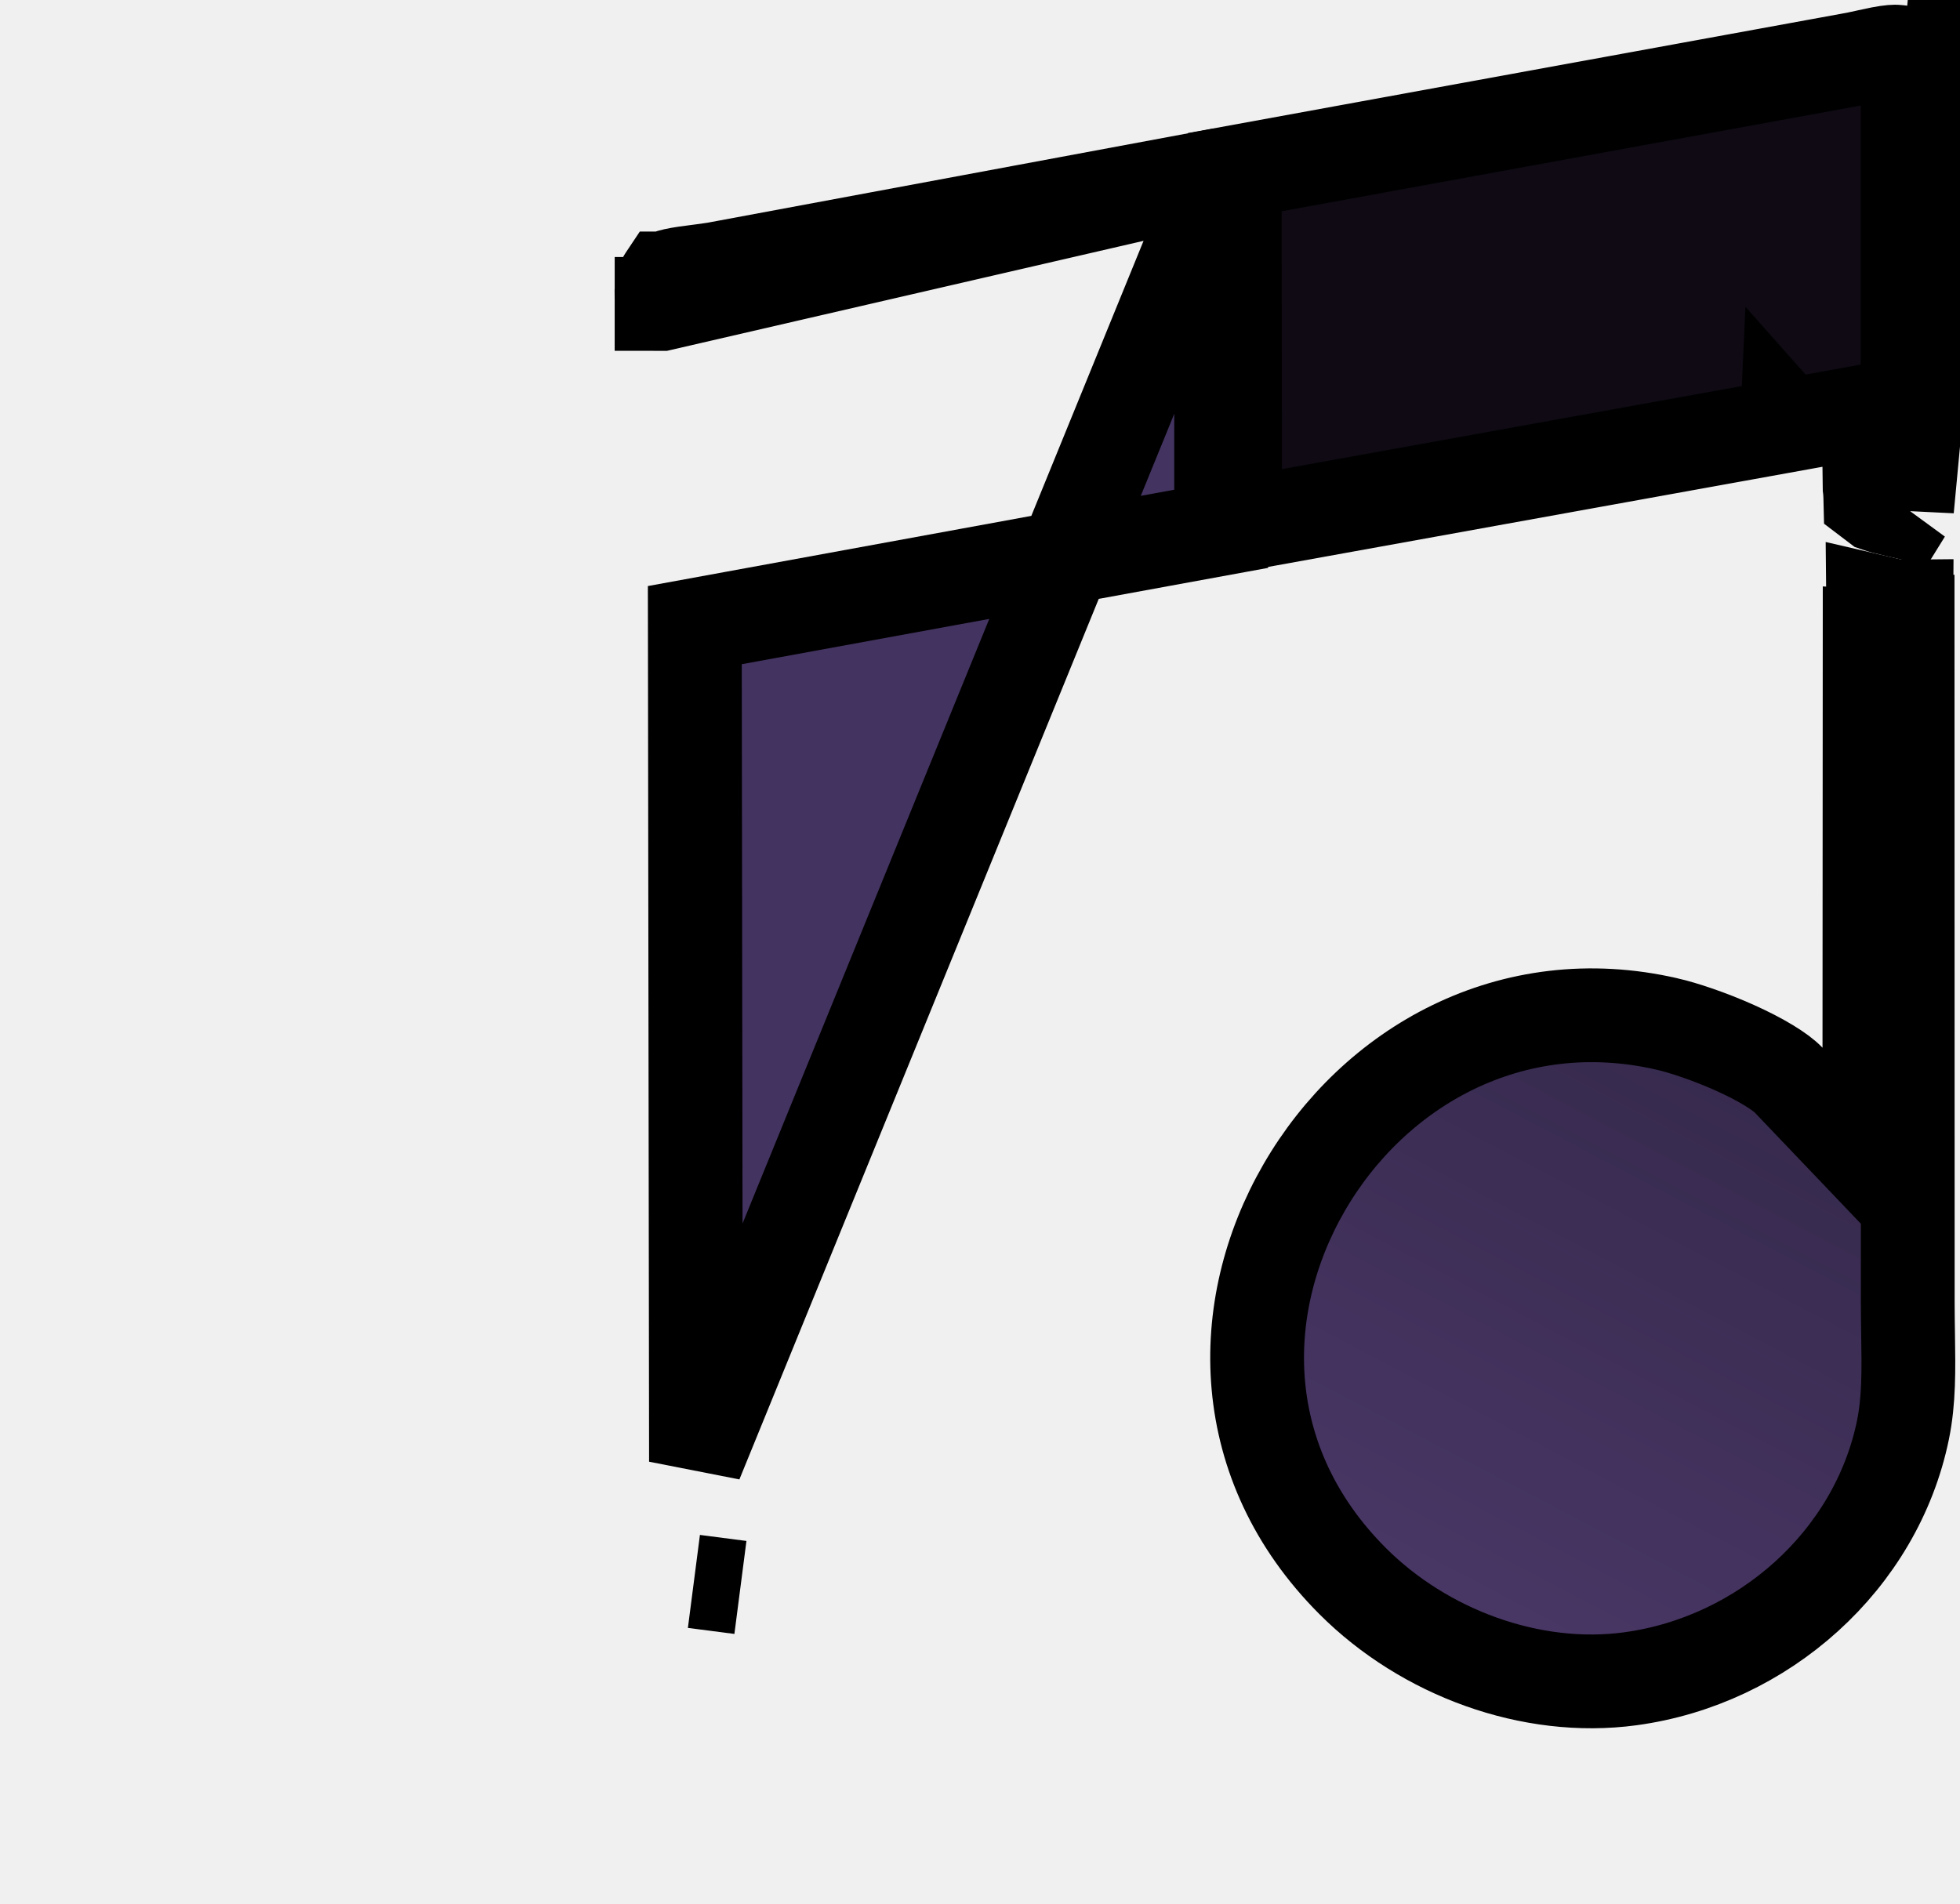
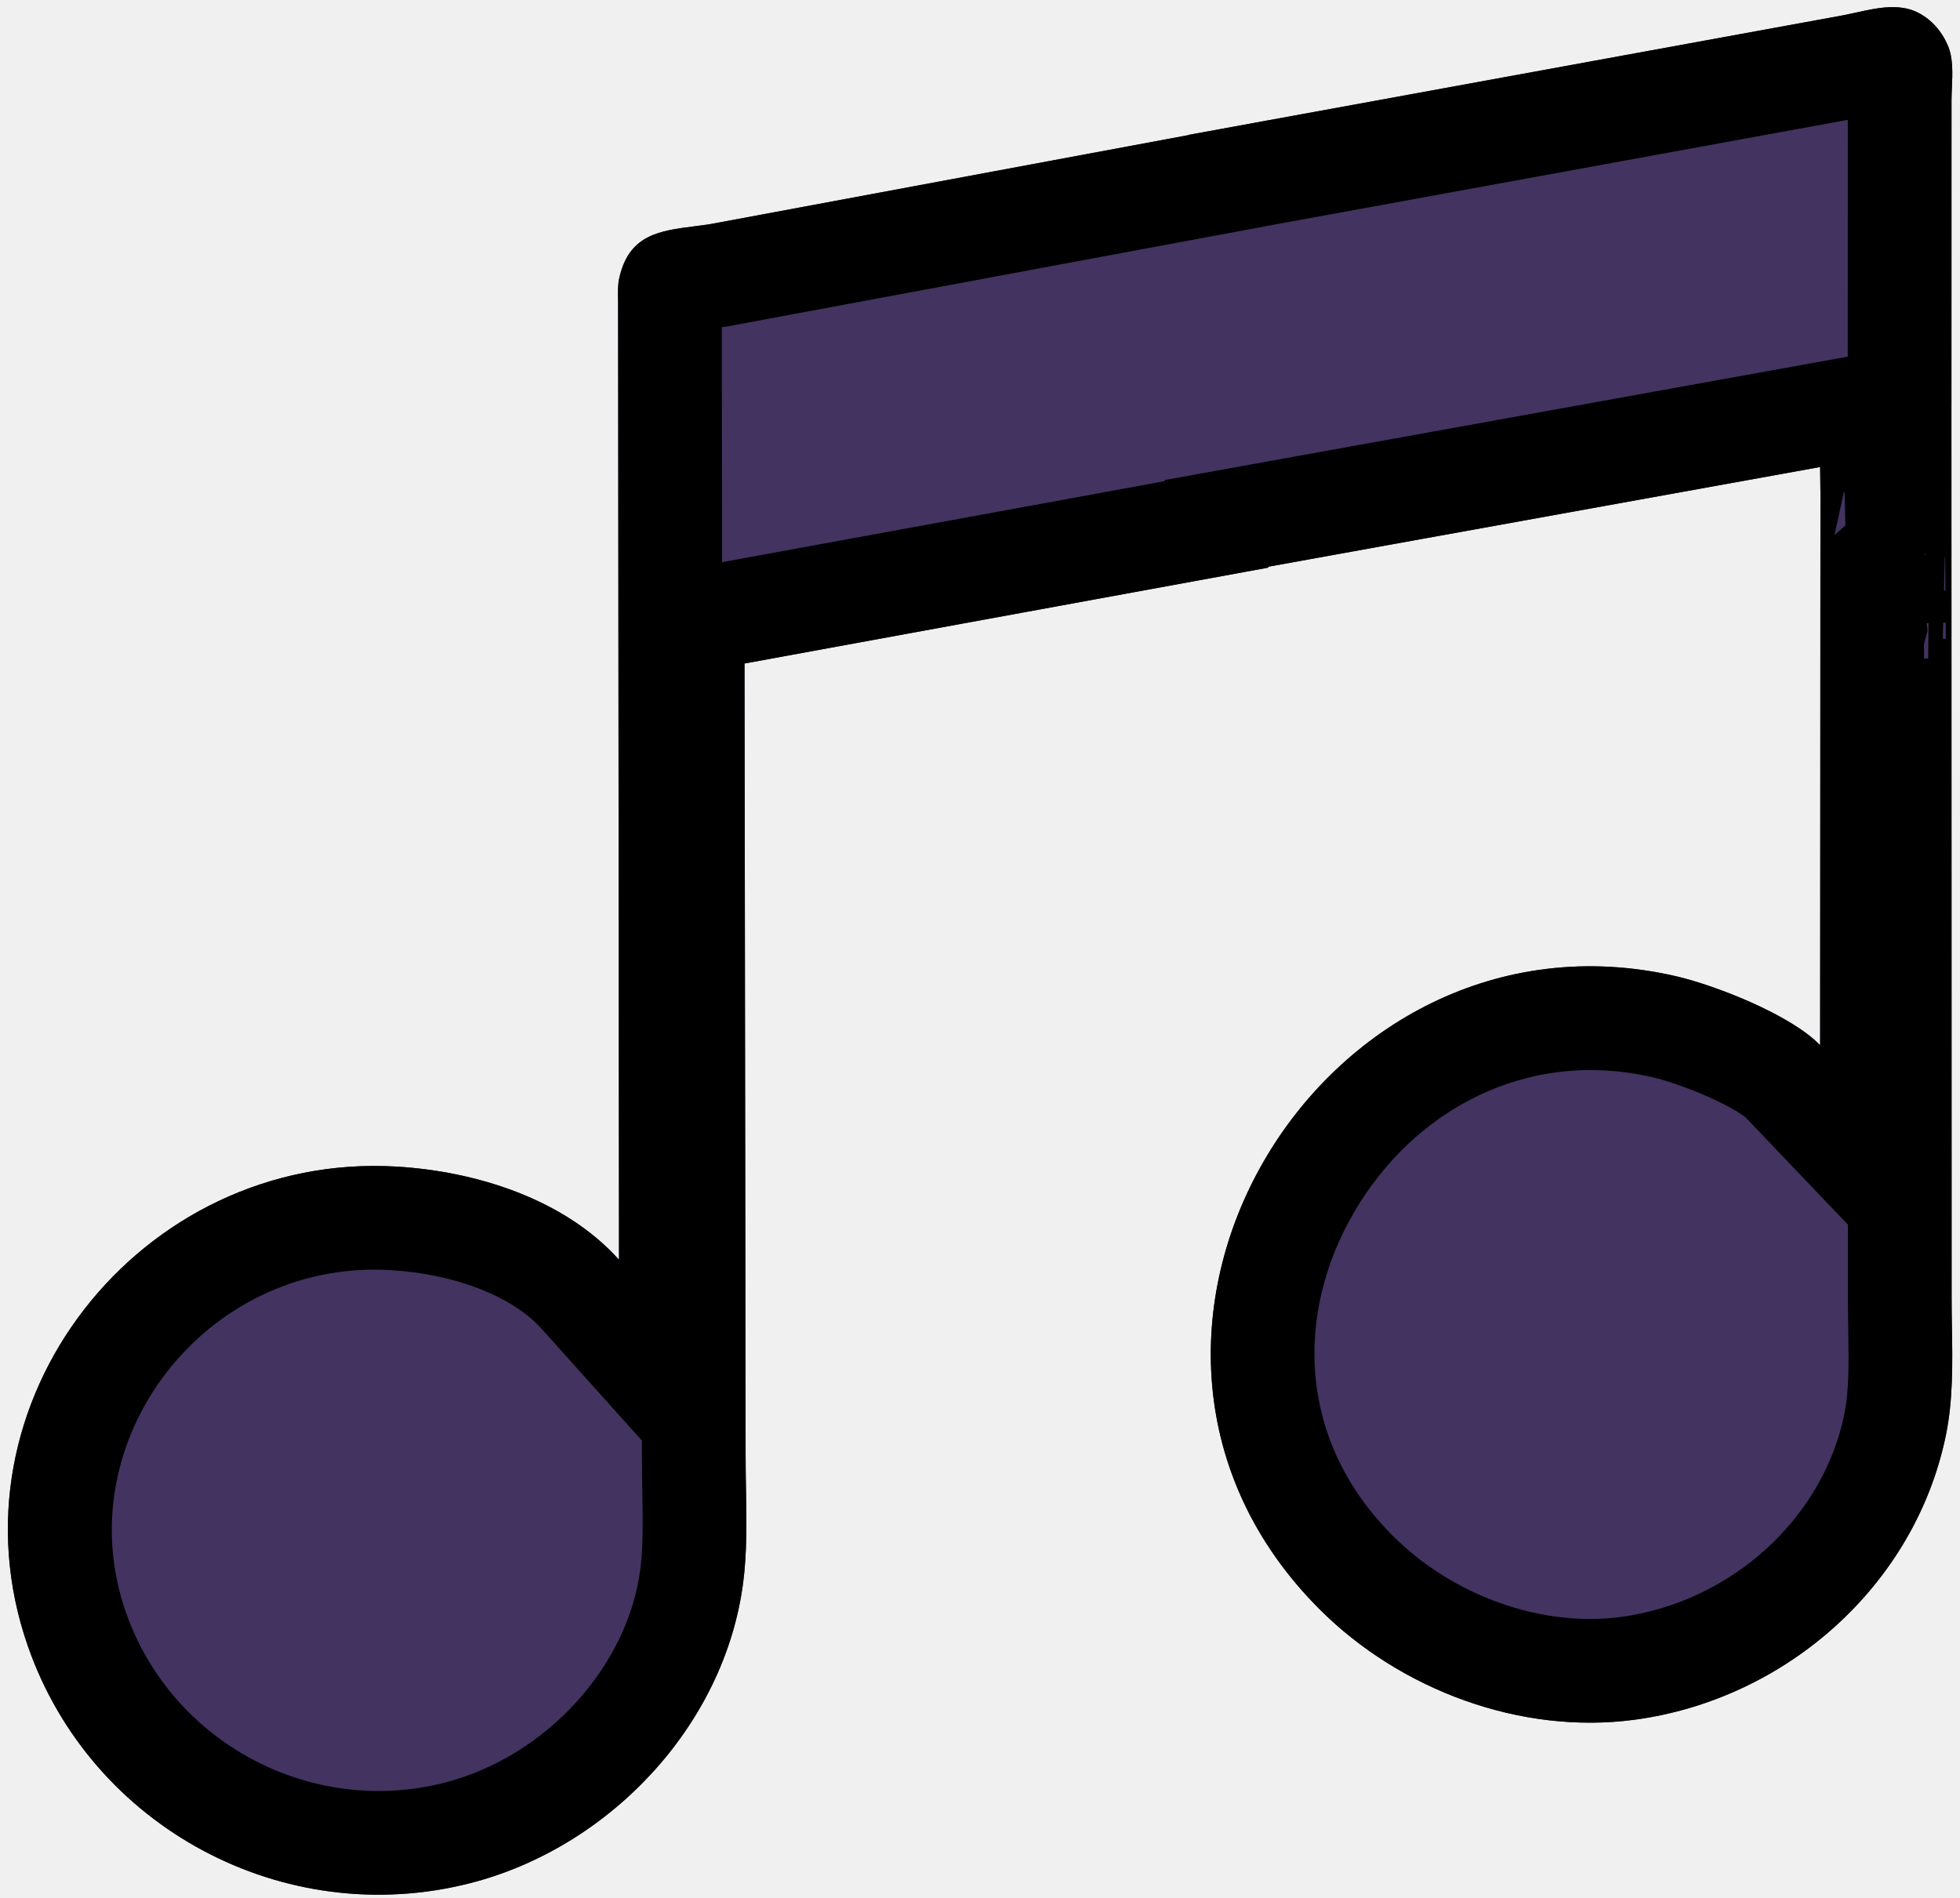
- <svg xmlns="http://www.w3.org/2000/svg" width="209" height="203" viewBox="0 0 209 203" fill="none">
-   <path d="M203.353 54.277L203.407 42.77L203.407 42.748L203.414 10.533C203.414 10.532 203.414 10.532 203.414 10.532V10.529L208.414 10.53C208.414 10.097 208.434 9.633 208.455 9.155C208.522 7.615 208.595 5.924 208.019 4.616L203.353 54.277ZM203.353 54.277C203.267 54.395 203.189 54.513 203.118 54.628C202.933 54.584 202.715 54.535 202.504 54.487C202.378 54.458 202.254 54.43 202.141 54.404C201.739 54.311 201.336 54.215 200.959 54.114C200.615 54.023 200.351 53.943 200.166 53.878L199.445 53.33C199.442 53.189 199.437 53.055 199.432 52.93C199.424 52.712 199.41 52.45 199.384 52.195C199.379 52.147 199.373 52.086 199.364 52.016L199.334 49.717L199.256 43.813L193.445 44.862L190.657 45.366L190.554 45.25L190.548 45.386L131.702 56.019L131.661 18.363L197.106 6.41C197.753 6.301 198.401 6.16 198.949 6.039C199.029 6.021 199.107 6.004 199.183 5.987C199.68 5.877 200.107 5.783 200.536 5.7C201.581 5.499 202.094 5.486 202.315 5.514L202.345 5.518L202.374 5.522L202.508 5.537C202.529 5.543 202.639 5.575 202.814 5.722C203.034 5.905 203.238 6.174 203.365 6.459L203.37 6.47L203.375 6.48L203.431 6.605" fill="#0F0A14" stroke="black" stroke-width="10" />
-   <path d="M199.339 111.743L199.365 67.789L199.406 67.791C199.727 66.51 199.76 65.056 199.749 64.114C200.046 64.183 200.318 64.245 200.531 64.293C200.708 64.334 200.843 64.365 200.916 64.382L200.94 64.388L200.964 64.394L201.139 64.434C201.912 64.634 202.631 64.699 203.27 64.692C203.266 65.25 203.274 65.826 203.307 66.395L203.413 66.393L203.429 138.808C203.429 138.808 203.429 138.808 203.429 138.808C203.429 140.046 203.447 141.221 203.464 142.346C203.521 146.115 203.57 149.332 202.917 152.51C200.065 166.407 188.024 177.122 173.844 179.045C163.272 180.477 151.87 176.265 144.231 168.62L144.231 168.62C131.751 156.129 131.645 139.515 139.046 126.688C146.48 113.806 161.132 105.373 177.782 109.215L177.783 109.215C179.494 109.61 182.263 110.526 184.972 111.74C187.826 113.019 189.876 114.305 190.721 115.191L199.332 124.217L199.339 111.743Z" fill="url(#paint0_linear_285_255)" stroke="black" stroke-width="10" />
-   <path d="M130.214 18.645L76.382 28.665L76.319 28.677L76.256 28.687C75.637 28.786 75.036 28.865 74.504 28.933C74.43 28.942 74.358 28.952 74.287 28.961C73.827 29.02 73.43 29.07 73.041 29.128C72.128 29.262 71.589 29.39 71.231 29.526C71.071 29.587 70.986 29.635 70.949 29.66C70.916 29.68 70.907 29.691 70.903 29.696L70.902 29.696C70.898 29.702 70.862 29.741 70.808 29.849C70.752 29.962 70.669 30.165 70.588 30.498L70.578 30.54L70.567 30.582L70.552 30.638C70.549 30.672 70.539 30.78 70.536 30.997C70.534 31.167 70.536 31.354 70.541 31.599C70.541 31.628 70.542 31.657 70.542 31.688C70.546 31.896 70.551 32.157 70.551 32.41V32.407L65.551 32.411L70.551 32.418L130.214 18.645ZM130.214 18.645V18.758V18.987V19.215V19.441V19.665V19.887V20.106V20.324V20.54V20.754V20.967V21.177V21.385V21.592V21.796V21.999V22.2V22.399V22.596V22.792V22.985V23.177V23.367V23.555V23.741V23.926V24.108V24.289V24.469V24.646V24.822V24.996V25.168V25.339V25.508V25.675V25.84V26.004V26.166V26.327V26.486V26.643V26.798V26.952V27.105V27.255V27.404V27.552V27.698V27.842V27.985V28.126V28.265V28.404V28.54V28.675V28.809V28.941V29.071V29.2V29.328V29.454V29.578V29.701V29.823V29.943V30.062V30.18V30.296V30.41V30.523V30.635V30.745V30.855V30.962V31.069V31.174V31.277V31.38V31.48V31.58V31.678V31.776V31.871V31.966V32.059V32.151V32.242V32.331V32.42V32.507V32.592V32.677V32.76V32.843V32.924V33.004V33.082V33.16V33.236V33.311V33.386V33.459V33.53V33.601V33.671V33.739V33.807V33.873V33.939V34.003V34.066V34.129V34.19V34.25V34.309V34.367V34.424V34.481V34.536V34.59V34.643V34.696V34.747V34.797V34.847V34.896V34.943V34.99V35.036V35.081V35.125V35.169V35.211V35.253V35.293V35.333V35.372V35.411V35.448V35.485V35.521V35.556V35.59V35.624V35.656V35.688V35.72V35.75V35.78V35.809V35.838V35.866V35.893V35.919V35.945V35.97V35.995V36.018V36.041V36.064V36.086V36.107V36.128V36.148V36.167V36.187V36.205V36.223V36.24V36.257V36.273V36.289V36.304V36.318V36.333V36.346V36.359V36.372V36.385V36.396V36.408V36.419V36.429V36.439V36.449V36.458V36.467V36.475V36.484V36.491V36.499V36.506V36.512V36.519V36.525V36.531V36.536V36.541V36.546V36.55V36.555V36.559V36.562V36.566V36.569V36.572V36.575V36.577V36.58V36.582V36.584V36.586V36.587V36.589V36.59V36.591V36.592V36.593V36.594V36.595V36.595V36.596V36.596V36.596V36.597V36.597V36.597V36.597V36.597V36.597V36.598V36.598V36.598V36.599V36.599V36.6V36.6V36.601V36.602V36.603V36.604V36.605V36.607V36.609V36.61V36.612V36.615V36.617V36.62V36.622V36.625V36.629V36.632V36.636V36.64V36.644V36.648V36.653V36.658V36.664V36.669V36.676V36.682V36.689V36.696V36.703V36.711V36.719V36.727V36.736V36.745V36.755V36.765V36.776V36.787V36.798V36.81V36.822V36.835V36.848V36.862V36.876V36.891V36.906V36.921V36.938V36.954V36.972V36.989V37.008V37.027V37.046V37.066V37.087V37.108V37.13V37.153V37.176V37.2V37.224V37.249V37.275V37.301V37.329V37.356V37.385V37.414V37.444V37.474V37.506V37.538V37.571V37.604V37.639V37.674V37.71V37.746V37.784V37.822V37.861V37.901V37.942V37.983V38.026V38.069V38.113V38.158V38.204V38.251V38.299V38.347V38.397V38.447V38.499V38.551V38.604V38.658V38.714V38.77V38.827V38.885V38.944V39.005V39.066V39.128V39.191V39.256V39.321V39.388V39.455V39.523V39.593V39.664V39.736V39.809V39.883V39.958V40.035V40.112V40.191V40.271V40.352V40.434V40.517V40.602V40.688V40.775V40.863V40.953V41.043V41.135V41.228V41.323V41.419V41.516V41.614V41.714V41.815V41.917V42.021V42.126V42.232V42.34V42.449V42.559V42.671V42.784V42.899V43.015V43.132V43.251V43.371V43.493V43.616V43.741V43.867V43.994V44.123V44.254V44.386V44.519V44.654V44.791V44.929V45.069V45.21V45.352V45.497V45.643V45.79V45.939V46.09V46.242V46.396V46.552V46.709V46.868V47.028V47.19V47.354V47.52V47.687V47.856V48.026V48.198V48.372V48.548V48.726V48.905V49.086V49.269V49.453V49.639V49.828V50.017V50.209V50.403V50.598V50.795V50.994V51.195V51.398V51.603V51.809V52.017V52.228V52.44V52.654V52.87V53.088V53.308V53.53V53.754V53.979V54.207V54.437V54.668V54.902V55.138V55.375V55.615V55.857V56.101V56.346V56.398L78.195 65.92L74.09 66.671L74.096 70.845L74.214 155.891C74.214 155.891 74.214 155.892 74.214 155.893L130.214 18.645ZM73.994 168.661L78.953 169.303L73.994 168.661C73.994 168.661 73.994 168.661 73.994 168.661Z" fill="#433360" stroke="black" stroke-width="10" />
-   <defs>
-     <linearGradient id="paint0_linear_285_255" x1="213.304" y1="59.906" x2="150.669" y2="179.128" gradientUnits="userSpaceOnUse">
-       <stop stop-color="#251E37" />
-       <stop offset="1" stop-color="#4B3868" />
-     </linearGradient>
-   </defs>
+ <svg xmlns="http://www.w3.org/2000/svg" width="189" height="183" viewBox="0 0 189 183" fill="none">
+   <mask id="path-1-inside-1_480_3727" fill="white">
+     <path fill-rule="evenodd" clip-rule="evenodd" d="M122.299 11.6L177.228 1.567C177.756 1.479 178.318 1.355 178.896 1.227C180.358 0.903 181.92 0.558 183.267 0.731L183.442 0.751C185.364 1 186.978 2.485 187.748 4.213L187.826 4.385C188.345 5.563 188.279 7.085 188.219 8.47V8.471C188.2 8.901 188.182 9.319 188.182 9.708L188.176 38.725L188.174 39.17L188.192 125.158C188.192 126.092 188.207 127.033 188.223 127.979V127.979C188.279 131.467 188.336 135.007 187.64 138.395C184.666 152.887 172.21 163.86 157.67 165.831C146.649 167.324 135.016 162.961 127.231 155.17C101.454 129.371 127.196 86.196 161.622 94.14C165.37 95.004 172.708 97.859 175.512 100.797L175.543 47.468L175.542 47.466L175.51 45.036L122.299 54.651V54.739L71.793 63.984L71.899 140.532C71.899 141.558 71.917 142.597 71.936 143.643C71.988 146.64 72.042 149.687 71.664 152.603C69.87 166.443 58.704 178.19 45.317 181.602C27.372 186.176 8.787 176.223 2.693 158.755C-5.515 135.232 13.537 111.066 38.191 112.493C45.876 112.938 54.427 115.613 59.689 121.48L59.602 29.4C59.603 29.218 59.599 29.029 59.596 28.837C59.583 28.142 59.569 27.396 59.725 26.764L59.763 26.618C60.732 22.619 63.648 22.246 66.898 21.83C67.434 21.762 67.98 21.692 68.527 21.605L114.6 13.029L114.6 13.007L121.024 11.833L122.299 11.596V11.6ZM187.994 52.33C188.043 52.624 188.08 52.919 188.106 53.214L188.106 53.217C188.08 52.92 188.043 52.625 187.994 52.33L187.962 52.122C187.914 51.931 187.778 51.797 187.643 51.663C187.621 51.642 187.598 51.62 187.577 51.598C187.57 51.598 187.563 51.597 187.556 51.597C187.563 51.597 187.57 51.597 187.577 51.598C187.599 51.62 187.621 51.642 187.643 51.663C187.778 51.797 187.915 51.931 187.963 52.122L187.994 52.33ZM188.076 59.728C188.026 58.867 188.051 58.002 188.088 57.135L188.088 57.141C188.051 58.005 188.026 58.867 188.076 59.724L188.076 59.728ZM186.319 53.531L186.443 53.548L186.443 53.548L186.318 53.531C186.218 53.518 186.119 53.512 186.023 53.511C186.12 53.512 186.218 53.518 186.319 53.531ZM182.715 53.854C182.826 53.884 182.934 53.907 183.039 53.923C182.934 53.907 182.826 53.884 182.715 53.854L182.49 53.802C182.331 53.763 182.136 53.719 181.915 53.669L181.914 53.668C180.762 53.407 178.94 52.993 178.312 52.515L178.191 52.513C178.118 52.511 178.05 52.511 177.985 52.512C178.05 52.511 178.118 52.511 178.191 52.513L178.312 52.514C178.94 52.992 180.762 53.407 181.914 53.668L181.915 53.669C182.136 53.719 182.332 53.763 182.49 53.801L182.715 53.854ZM175.706 60.151C175.577 59.147 175.597 55.855 175.615 52.874L175.615 52.89C175.597 55.866 175.577 59.148 175.706 60.15L175.706 60.151ZM176.631 52.775C176.501 52.746 176.356 52.623 176.087 52.315L176.086 52.315L176.087 52.315C176.356 52.622 176.501 52.746 176.631 52.775Z" />
+   </mask>
+   <path fill-rule="evenodd" clip-rule="evenodd" d="M122.299 11.6L177.228 1.567C177.756 1.479 178.318 1.355 178.896 1.227C180.358 0.903 181.92 0.558 183.267 0.731L183.442 0.751C185.364 1 186.978 2.485 187.748 4.213L187.826 4.385C188.345 5.563 188.279 7.085 188.219 8.47V8.471C188.2 8.901 188.182 9.319 188.182 9.708L188.176 38.725L188.174 39.17L188.192 125.158C188.192 126.092 188.207 127.033 188.223 127.979V127.979C188.279 131.467 188.336 135.007 187.64 138.395C184.666 152.887 172.21 163.86 157.67 165.831C146.649 167.324 135.016 162.961 127.231 155.17C101.454 129.371 127.196 86.196 161.622 94.14C165.37 95.004 172.708 97.859 175.512 100.797L175.543 47.468L175.542 47.466L175.51 45.036L122.299 54.651V54.739L71.793 63.984L71.899 140.532C71.899 141.558 71.917 142.597 71.936 143.643C71.988 146.64 72.042 149.687 71.664 152.603C69.87 166.443 58.704 178.19 45.317 181.602C27.372 186.176 8.787 176.223 2.693 158.755C-5.515 135.232 13.537 111.066 38.191 112.493C45.876 112.938 54.427 115.613 59.689 121.48L59.602 29.4C59.603 29.218 59.599 29.029 59.596 28.837C59.583 28.142 59.569 27.396 59.725 26.764L59.763 26.618C60.732 22.619 63.648 22.246 66.898 21.83C67.434 21.762 67.98 21.692 68.527 21.605L114.6 13.029L114.6 13.007L121.024 11.833L122.299 11.596V11.6ZM187.994 52.33C188.043 52.624 188.08 52.919 188.106 53.214L188.106 53.217C188.08 52.92 188.043 52.625 187.994 52.33L187.962 52.122C187.914 51.931 187.778 51.797 187.643 51.663C187.621 51.642 187.598 51.62 187.577 51.598C187.57 51.598 187.563 51.597 187.556 51.597C187.563 51.597 187.57 51.597 187.577 51.598C187.599 51.62 187.621 51.642 187.643 51.663C187.778 51.797 187.915 51.931 187.963 52.122L187.994 52.33ZM188.076 59.728C188.026 58.867 188.051 58.002 188.088 57.135L188.088 57.141C188.051 58.005 188.026 58.867 188.076 59.724L188.076 59.728ZM186.319 53.531L186.443 53.548L186.443 53.548L186.318 53.531C186.218 53.518 186.119 53.512 186.023 53.511C186.12 53.512 186.218 53.518 186.319 53.531ZM182.715 53.854C182.826 53.884 182.934 53.907 183.039 53.923C182.934 53.907 182.826 53.884 182.715 53.854L182.49 53.802C182.331 53.763 182.136 53.719 181.915 53.669L181.914 53.668C180.762 53.407 178.94 52.993 178.312 52.515L178.191 52.513C178.118 52.511 178.05 52.511 177.985 52.512C178.05 52.511 178.118 52.511 178.191 52.513L178.312 52.514C178.94 52.992 180.762 53.407 181.914 53.668L181.915 53.669C182.136 53.719 182.332 53.763 182.49 53.801L182.715 53.854ZM175.706 60.151C175.577 59.147 175.597 55.855 175.615 52.874L175.615 52.89C175.597 55.866 175.577 59.148 175.706 60.15L175.706 60.151ZM176.631 52.775C176.501 52.746 176.356 52.623 176.087 52.315L176.086 52.315L176.087 52.315C176.356 52.622 176.501 52.746 176.631 52.775Z" fill="#433360" />
+   <path d="M177.228 1.567L175.589 -8.298L175.51 -8.285L175.431 -8.27L177.228 1.567ZM122.299 11.6H112.299V23.592L124.096 21.437L122.299 11.6ZM178.896 1.227L181.057 10.991L181.057 10.991L178.896 1.227ZM183.267 0.731L181.991 10.649L182.05 10.657L182.109 10.664L183.267 0.731ZM183.442 0.751L184.724 -9.166L184.662 -9.174L184.599 -9.181L183.442 0.751ZM187.748 4.213L178.613 8.282L178.623 8.303L178.632 8.324L187.748 4.213ZM187.826 4.385L196.977 0.353L196.959 0.314L196.942 0.274L187.826 4.385ZM188.219 8.47L178.228 8.037L178.219 8.254V8.47H188.219ZM188.219 8.471L198.209 8.904L198.219 8.688V8.471H188.219ZM188.182 9.708L198.182 9.711V9.704L188.182 9.708ZM188.176 38.725L198.176 38.773L198.176 38.75V38.728L188.176 38.725ZM188.174 39.17L178.174 39.123L178.174 39.148V39.172L188.174 39.17ZM188.192 125.158L198.192 125.157V125.156L188.192 125.158ZM188.223 127.979H198.223V127.898L198.221 127.818L188.223 127.979ZM188.223 127.979H178.223V128.059L178.224 128.14L188.223 127.979ZM187.64 138.395L177.844 136.384V136.384L187.64 138.395ZM157.67 165.831L159.013 175.74L159.013 175.74L157.67 165.831ZM127.231 155.17L134.306 148.102L134.305 148.101L127.231 155.17ZM161.622 94.14L159.374 103.884L159.375 103.884L161.622 94.14ZM175.512 100.797L168.276 107.7L185.497 125.751L185.512 100.803L175.512 100.797ZM175.543 47.468L185.543 47.474L185.545 45.074L184.457 42.935L175.543 47.468ZM175.542 47.466L165.543 47.598L165.574 49.925L166.629 52L175.542 47.466ZM175.51 45.036L185.509 44.904L185.353 33.095L173.732 35.195L175.51 45.036ZM122.299 54.651L120.521 44.81L112.299 46.296V54.651H122.299ZM122.299 54.739L124.1 64.575L132.299 63.074V54.739H122.299ZM71.793 63.984L69.992 54.147L61.781 55.65L61.793 63.998L71.793 63.984ZM71.899 140.532L81.899 140.534V140.526L81.899 140.518L71.899 140.532ZM71.936 143.643L61.937 143.818V143.818L71.936 143.643ZM71.664 152.603L81.581 153.888L81.581 153.887L71.664 152.603ZM45.317 181.602L47.787 191.292L47.787 191.292L45.317 181.602ZM2.693 158.755L12.134 155.46L12.134 155.46L2.693 158.755ZM38.191 112.493L38.769 102.51H38.769L38.191 112.493ZM59.689 121.48L52.245 128.157L69.713 147.634L69.689 121.47L59.689 121.48ZM59.602 29.4L49.602 29.386L49.602 29.398L49.602 29.409L59.602 29.4ZM59.596 28.837L49.597 29.019V29.019L59.596 28.837ZM59.725 26.764L50.048 24.24L50.03 24.31L50.013 24.38L59.725 26.764ZM59.763 26.618L69.439 29.141L69.461 29.057L69.481 28.973L59.763 26.618ZM66.898 21.83L68.166 31.75L68.166 31.75L66.898 21.83ZM68.527 21.605L70.105 31.479L70.231 31.459L70.357 31.436L68.527 21.605ZM114.6 13.029L116.43 22.86L124.608 21.338L124.6 13.019L114.6 13.029ZM114.6 13.007L112.803 3.169L104.591 4.669L104.6 13.017L114.6 13.007ZM121.024 11.833L122.821 21.67L122.838 21.667L122.854 21.664L121.024 11.833ZM122.299 11.596H132.299V-0.437L120.469 1.765L122.299 11.596ZM188.106 53.214L198.106 53.272L198.108 52.798L198.066 52.326L188.106 53.214ZM187.994 52.33L178.109 53.84L178.119 53.906L178.13 53.971L187.994 52.33ZM188.106 53.217L178.145 54.102L198.106 53.275L188.106 53.217ZM187.994 52.33L178.109 53.841L178.119 53.906L178.13 53.971L187.994 52.33ZM187.962 52.122L197.847 50.611L197.776 50.145L197.662 49.688L187.962 52.122ZM187.643 51.663L194.664 44.544L194.663 44.542L187.643 51.663ZM187.577 51.598L194.7 44.579L191.859 41.696L187.812 41.601L187.577 51.598ZM187.556 51.597L187.479 41.598L187.628 61.597L187.556 51.597ZM187.577 51.598L194.702 44.581L191.859 41.695L187.81 41.6L187.577 51.598ZM187.643 51.663L194.665 44.544L194.665 44.543L187.643 51.663ZM187.963 52.122L197.848 50.611L197.777 50.145L197.662 49.688L187.963 52.122ZM188.088 57.135L198.088 57.182L178.096 56.716L188.088 57.135ZM188.076 59.728L178.092 60.304L198.075 59.766L188.076 59.728ZM188.088 57.141L198.079 57.559L198.087 57.373L198.087 57.188L188.088 57.141ZM188.076 59.724L198.075 59.762L198.077 59.456L198.059 59.151L188.076 59.724ZM186.443 53.548L195.24 58.303L202.116 45.582L187.787 43.639L186.443 53.548ZM186.319 53.531L187.663 43.622L187.631 43.618L187.6 43.614L186.319 53.531ZM186.443 53.548L185.098 63.457L191.951 64.387L195.24 58.303L186.443 53.548ZM186.318 53.531L187.663 43.622L187.631 43.618L187.599 43.614L186.318 53.531ZM186.023 53.511L186.112 43.511L185.932 63.511L186.023 53.511ZM183.039 53.923L181.527 63.808L184.553 44.038L183.039 53.923ZM182.715 53.854L185.357 44.209L185.166 44.157L184.972 44.112L182.715 53.854ZM182.715 53.854L185.357 44.209L185.166 44.157L184.972 44.112L182.715 53.854ZM182.49 53.802L180.136 63.521L180.184 63.532L180.232 63.544L182.49 53.802ZM181.915 53.669L184.131 43.917L184.12 43.915L184.11 43.913L181.915 53.669ZM181.914 53.668L179.698 63.42L179.709 63.422L179.719 63.425L181.914 53.668ZM178.312 52.515L184.367 44.556L181.755 42.569L178.474 42.516L178.312 52.515ZM178.191 52.513L177.953 62.51L177.991 62.511L178.029 62.511L178.191 52.513ZM177.985 52.512L177.778 42.514L178.192 62.51L177.985 52.512ZM178.191 52.513L177.954 62.51L177.991 62.511L178.029 62.511L178.191 52.513ZM178.312 52.514L184.367 44.556L181.755 42.569L178.474 42.516L178.312 52.514ZM181.914 53.668L179.698 63.42L179.709 63.422L179.719 63.424L181.914 53.668ZM181.915 53.669L184.131 43.917L184.121 43.915L184.11 43.912L181.915 53.669ZM182.49 53.801L180.137 63.521L180.185 63.532L180.233 63.543L182.49 53.801ZM175.615 52.874L185.615 52.931L165.616 52.813L175.615 52.874ZM175.706 60.151L165.789 61.432L185.384 62.67L175.706 60.151ZM175.615 52.89L185.615 52.951L185.615 52.947L175.615 52.89ZM175.706 60.15L185.384 62.67L185.872 60.794L185.624 58.871L175.706 60.15ZM176.087 52.315L183.604 45.721L183.582 45.696L183.561 45.672L176.087 52.315ZM176.631 52.775L174.491 62.543L178.781 43.008L176.631 52.775ZM176.086 52.315L171.496 43.431L160.061 49.339L168.612 58.959L176.086 52.315ZM176.087 52.315L183.604 45.721L178.446 39.84L171.496 43.431L176.087 52.315ZM175.431 -8.27L120.502 1.763L124.096 21.437L179.025 11.404L175.431 -8.27ZM176.734 -8.537C176.097 -8.396 175.805 -8.334 175.589 -8.298L178.868 11.432C179.706 11.292 180.539 11.105 181.057 10.991L176.734 -8.537ZM184.542 -9.187C181.117 -9.628 177.71 -8.752 176.734 -8.537L181.057 10.991C181.438 10.906 181.717 10.845 181.983 10.791C182.24 10.739 182.412 10.71 182.529 10.693C182.647 10.677 182.657 10.681 182.586 10.683C182.516 10.686 182.305 10.69 181.991 10.649L184.542 -9.187ZM184.599 -9.181L184.424 -9.202L182.109 10.664L182.285 10.684L184.599 -9.181ZM196.883 0.145C195.059 -3.951 190.909 -8.367 184.724 -9.166L182.16 10.669C180.941 10.511 180.093 10 179.615 9.601C179.149 9.212 178.83 8.769 178.613 8.282L196.883 0.145ZM196.942 0.274L196.864 0.102L178.632 8.324L178.71 8.496L196.942 0.274ZM198.209 8.904C198.24 8.203 198.625 4.093 196.977 0.353L178.675 8.417C178.455 7.919 178.355 7.516 178.308 7.282C178.262 7.05 178.255 6.918 178.256 6.931C178.257 6.944 178.261 7.029 178.257 7.229C178.253 7.44 178.244 7.671 178.228 8.037L198.209 8.904ZM198.219 8.471V8.47H178.219V8.471H198.219ZM198.182 9.704C198.182 9.574 198.188 9.384 198.209 8.904L178.228 8.037C178.211 8.418 178.182 9.063 178.182 9.713L198.182 9.704ZM198.176 38.728L198.182 9.711L178.182 9.706L178.176 38.723L198.176 38.728ZM198.173 39.218L198.176 38.773L178.176 38.678L178.174 39.123L198.173 39.218ZM198.192 125.156L198.174 39.168L178.174 39.172L178.192 125.16L198.192 125.156ZM198.221 127.818C198.206 126.859 198.192 125.997 198.192 125.157L178.192 125.159C178.192 126.186 178.209 127.208 178.224 128.139L198.221 127.818ZM198.223 127.979V127.979H178.223V127.979H198.223ZM197.436 140.405C198.39 135.758 198.274 131.103 198.221 127.818L178.224 128.14C178.283 131.832 178.281 134.255 177.844 136.384L197.436 140.405ZM159.013 175.74C177.503 173.233 193.556 159.309 197.436 140.405L177.844 136.384C175.775 146.466 166.917 154.486 156.327 155.921L159.013 175.74ZM120.157 162.238C129.963 172.052 144.644 177.687 159.013 175.74L156.327 155.921C148.654 156.961 140.069 153.87 134.306 148.102L120.157 162.238ZM163.871 84.396C141.706 79.282 122.541 90.797 113.189 107.004C103.772 123.322 103.588 145.655 120.158 162.238L134.305 148.101C125.097 138.886 124.896 126.732 130.512 117C136.193 107.154 147.112 101.055 159.374 103.884L163.871 84.396ZM182.747 93.894C179.922 90.933 175.853 88.839 173.01 87.565C169.877 86.161 166.486 84.999 163.87 84.396L159.375 103.884C160.506 104.145 162.658 104.842 164.832 105.816C165.885 106.288 166.792 106.758 167.487 107.181C168.254 107.648 168.421 107.852 168.276 107.7L182.747 93.894ZM165.543 47.463L165.512 100.791L185.512 100.803L185.543 47.474L165.543 47.463ZM166.629 52L166.63 52.002L184.457 42.935L184.455 42.932L166.629 52ZM165.511 45.168L165.543 47.598L185.541 47.334L185.509 44.904L165.511 45.168ZM124.077 64.491L177.288 54.876L173.732 35.195L120.521 44.81L124.077 64.491ZM112.299 54.651V54.739H132.299V54.651H112.299ZM120.498 44.902L69.992 54.147L73.594 73.82L124.1 64.575L120.498 44.902ZM61.793 63.998L61.899 140.546L81.899 140.518L81.793 63.97L61.793 63.998ZM61.899 140.53C61.899 141.66 61.919 142.788 61.937 143.818L81.934 143.467C81.916 142.406 81.899 141.456 81.899 140.534L61.899 140.53ZM61.937 143.818C61.992 146.956 62.014 149.256 61.747 151.318L81.581 153.887C82.069 150.118 81.984 146.325 81.934 143.467L61.937 143.818ZM61.747 151.318C60.519 160.795 52.567 169.434 42.847 171.912L47.787 191.292C64.842 186.945 79.222 172.092 81.581 153.888L61.747 151.318ZM42.847 171.912C29.916 175.208 16.514 168.014 12.134 155.46L-6.749 162.049C1.059 184.431 24.828 197.145 47.787 191.292L42.847 171.912ZM12.134 155.46C6.375 138.953 19.775 121.444 37.613 122.477L38.769 102.51C7.298 100.688 -17.404 131.51 -6.749 162.049L12.134 155.46ZM37.613 122.477C43.901 122.841 49.429 125.018 52.245 128.157L67.133 114.803C59.425 106.209 47.852 103.036 38.769 102.51L37.613 122.477ZM69.689 121.47L69.602 29.39L49.602 29.409L49.689 121.489L69.689 121.47ZM69.602 29.414C69.603 29.117 69.597 28.828 69.594 28.654L49.597 29.019C49.601 29.231 49.602 29.32 49.602 29.386L69.602 29.414ZM69.594 28.654C69.591 28.469 69.589 28.365 69.589 28.273C69.588 28.187 69.59 28.166 69.589 28.186C69.588 28.204 69.584 28.299 69.566 28.447C69.548 28.595 69.512 28.837 69.436 29.147L50.013 24.38C49.487 26.521 49.591 28.66 49.597 29.019L69.594 28.654ZM69.401 29.287L69.439 29.141L50.086 24.095L50.048 24.24L69.401 29.287ZM69.481 28.973C69.459 29.066 69.304 29.619 68.781 30.305C68.234 31.022 67.578 31.502 67.042 31.776C66.588 32.01 66.343 32.032 66.595 31.98C66.885 31.919 67.272 31.864 68.166 31.75L65.629 11.911C64.465 12.06 61.027 12.383 57.908 13.984C53.865 16.06 51.158 19.663 50.044 24.262L69.481 28.973ZM68.166 31.75C68.678 31.684 69.378 31.595 70.105 31.479L66.949 11.73C66.581 11.789 66.19 11.839 65.629 11.911L68.166 31.75ZM70.357 31.436L116.43 22.86L112.77 3.198L66.697 11.773L70.357 31.436ZM104.6 13.017L104.6 13.039L124.6 13.019L124.6 12.996L104.6 13.017ZM119.227 1.996L112.803 3.169L116.396 22.844L122.821 21.67L119.227 1.996ZM122.854 21.664L124.129 21.427L120.469 1.765L119.194 2.002L122.854 21.664ZM112.299 11.596V11.6H132.299V11.596H112.299ZM198.066 52.326C198.02 51.806 197.954 51.258 197.859 50.688L178.13 53.971C178.133 53.989 178.139 54.031 178.145 54.101L198.066 52.326ZM198.106 53.275L198.106 53.272L178.106 53.156L178.106 53.159L198.106 53.275ZM178.13 53.971C178.133 53.989 178.139 54.031 178.145 54.102L198.067 52.331C198.02 51.81 197.954 51.26 197.858 50.688L178.13 53.971ZM178.077 53.633L178.109 53.841L197.879 50.819L197.847 50.611L178.077 53.633ZM180.621 58.783C180.778 58.938 180.34 58.529 179.908 57.967C179.396 57.301 178.665 56.157 178.263 54.556L197.662 49.688C197.212 47.897 196.389 46.59 195.763 45.776C195.458 45.38 195.181 45.075 195.001 44.885C194.833 44.708 194.678 44.557 194.664 44.544L180.621 58.783ZM180.453 58.616C180.534 58.698 180.608 58.77 180.622 58.785L194.663 44.542C194.658 44.537 194.655 44.534 194.654 44.533C194.652 44.531 194.654 44.533 194.656 44.536C194.662 44.541 194.678 44.557 194.7 44.579L180.453 58.616ZM187.628 61.597C187.526 61.598 187.446 61.597 187.402 61.596C187.362 61.596 187.327 61.595 187.342 61.595L187.812 41.601C187.812 41.601 187.812 41.601 187.811 41.601C187.811 41.601 187.811 41.601 187.81 41.601C187.81 41.6 187.808 41.6 187.807 41.6C187.803 41.6 187.798 41.6 187.791 41.6C187.779 41.6 187.757 41.599 187.731 41.599C187.679 41.598 187.592 41.597 187.484 41.598L187.628 61.597ZM187.81 41.6C187.703 41.598 187.593 41.597 187.479 41.598L187.632 61.597C187.533 61.598 187.437 61.597 187.345 61.595L187.81 41.6ZM194.665 44.543C194.658 44.537 194.656 44.535 194.654 44.533C194.653 44.531 194.654 44.533 194.657 44.535C194.662 44.541 194.679 44.557 194.702 44.581L180.452 58.615C180.534 58.698 180.609 58.772 180.621 58.783L194.665 44.543ZM197.662 49.688C197.212 47.897 196.389 46.589 195.763 45.776C195.458 45.38 195.181 45.075 195.001 44.885C194.833 44.708 194.678 44.557 194.665 44.544L180.621 58.783C180.778 58.938 180.34 58.529 179.908 57.967C179.396 57.301 178.665 56.157 178.263 54.555L197.662 49.688ZM197.879 50.819L197.848 50.611L178.077 53.633L178.109 53.84L197.879 50.819ZM178.096 56.716C178.059 57.618 178.012 58.909 178.092 60.304L198.059 59.153C198.04 58.825 198.044 58.385 198.079 57.553L178.096 56.716ZM198.087 57.188L198.088 57.182L178.088 57.087L178.088 57.094L198.087 57.188ZM198.059 59.151C198.04 58.825 198.044 58.386 198.079 57.559L178.096 56.723C178.059 57.623 178.012 58.908 178.092 60.297L198.059 59.151ZM198.075 59.766L198.075 59.762L178.076 59.686L178.076 59.69L198.075 59.766ZM187.787 43.639L187.663 43.622L184.975 63.441L185.099 63.457L187.787 43.639ZM195.24 58.303L195.24 58.303L177.646 48.793L177.645 48.793L195.24 58.303ZM184.974 63.441L185.098 63.457L187.787 43.639L187.663 43.622L184.974 63.441ZM185.932 63.511C185.643 63.508 185.344 63.489 185.037 63.449L187.599 43.614C187.092 43.548 186.596 43.516 186.113 43.511L185.932 63.511ZM187.6 43.614C187.084 43.547 186.587 43.516 186.112 43.511L185.933 63.511C185.652 63.508 185.352 63.489 185.037 63.449L187.6 43.614ZM184.553 44.038C184.829 44.08 185.098 44.138 185.357 44.209L180.072 63.498C180.554 63.63 181.039 63.733 181.525 63.808L184.553 44.038ZM180.072 63.498C180.562 63.633 181.048 63.735 181.527 63.808L184.551 44.038C184.82 44.079 185.089 44.136 185.357 44.209L180.072 63.498ZM180.232 63.544L180.457 63.596L184.972 44.112L184.747 44.06L180.232 63.544ZM179.699 63.42C179.943 63.476 180.062 63.503 180.136 63.521L184.843 44.083C184.601 44.024 184.328 43.962 184.131 43.917L179.699 63.42ZM179.719 63.425L179.72 63.425L184.11 43.913L184.109 43.912L179.719 63.425ZM172.257 60.473C173.504 61.422 174.739 61.936 175.285 62.153C175.974 62.427 176.633 62.633 177.14 62.779C178.142 63.069 179.169 63.3 179.698 63.42L184.13 43.917C183.835 43.85 183.573 43.79 183.31 43.727C183.048 43.663 182.844 43.609 182.693 43.566C182.621 43.545 182.58 43.532 182.567 43.527C182.55 43.522 182.589 43.534 182.67 43.566C182.744 43.596 182.922 43.669 183.166 43.794C183.292 43.859 183.457 43.948 183.65 44.066C183.84 44.182 184.087 44.343 184.367 44.556L172.257 60.473ZM178.029 62.511L178.15 62.513L178.474 42.516L178.353 42.514L178.029 62.511ZM178.192 62.51C178.093 62.512 178.012 62.511 177.953 62.51L178.428 42.516C178.224 42.511 178.007 42.51 177.778 42.514L178.192 62.51ZM178.428 42.515C178.213 42.51 177.996 42.51 177.778 42.514L178.192 62.51C178.104 62.512 178.024 62.511 177.954 62.51L178.428 42.515ZM178.474 42.516L178.353 42.514L178.029 62.511L178.15 62.513L178.474 42.516ZM184.13 43.917C183.835 43.85 183.573 43.79 183.311 43.727C183.048 43.663 182.844 43.609 182.693 43.566C182.621 43.545 182.58 43.532 182.567 43.527C182.551 43.522 182.589 43.534 182.67 43.566C182.744 43.596 182.922 43.669 183.166 43.794C183.292 43.858 183.457 43.948 183.65 44.066C183.84 44.182 184.087 44.343 184.367 44.556L172.257 60.473C173.504 61.422 174.739 61.936 175.285 62.153C175.975 62.427 176.634 62.633 177.14 62.779C178.143 63.069 179.169 63.3 179.698 63.42L184.13 43.917ZM184.11 43.912L184.109 43.912L179.719 63.424L179.72 63.425L184.11 43.912ZM184.843 44.082C184.601 44.024 184.328 43.962 184.131 43.917L179.699 63.42C179.944 63.475 180.062 63.503 180.137 63.521L184.843 44.082ZM184.972 44.112L184.747 44.06L180.233 63.543L180.458 63.596L184.972 44.112ZM165.616 52.813C165.606 54.285 165.596 55.922 165.606 57.321C165.613 58.441 165.629 60.196 165.789 61.432L185.624 58.87C185.659 59.138 185.645 59.164 185.63 58.687C185.617 58.312 185.609 57.809 185.605 57.187C185.597 55.943 185.606 54.444 185.615 52.936L165.616 52.813ZM185.615 52.947L185.615 52.931L165.616 52.817L165.615 52.833L185.615 52.947ZM185.624 58.871C185.659 59.138 185.645 59.163 185.63 58.688C185.618 58.315 185.61 57.813 185.605 57.193C185.597 55.952 185.606 54.457 185.615 52.951L165.615 52.829C165.606 54.299 165.596 55.933 165.606 57.328C165.613 58.446 165.629 60.195 165.789 61.43L185.624 58.871ZM185.384 62.67L185.384 62.67L166.029 57.631L166.029 57.631L185.384 62.67ZM168.569 58.91C168.778 59.148 169.281 59.717 169.96 60.29C170.641 60.865 172.176 62.036 174.491 62.543L178.771 43.006C180.957 43.485 182.354 44.58 182.863 45.009C183.151 45.252 183.352 45.454 183.446 45.551C183.546 45.654 183.604 45.721 183.604 45.721L168.569 58.91ZM168.612 58.959L168.613 58.959L183.561 45.672L183.56 45.672L168.612 58.959ZM171.496 43.431L171.496 43.431L180.677 61.199L180.677 61.199L171.496 43.431ZM178.781 43.008C180.965 43.489 182.361 44.585 182.867 45.012C183.153 45.254 183.354 45.456 183.447 45.552C183.5 45.606 183.539 45.649 183.563 45.675C183.587 45.701 183.601 45.717 183.604 45.721L168.569 58.91C168.777 59.147 169.279 59.715 169.956 60.286C170.634 60.859 172.167 62.031 174.482 62.541L178.781 43.008Z" fill="black" mask="url(#path-1-inside-1_480_3727)" />
</svg>
